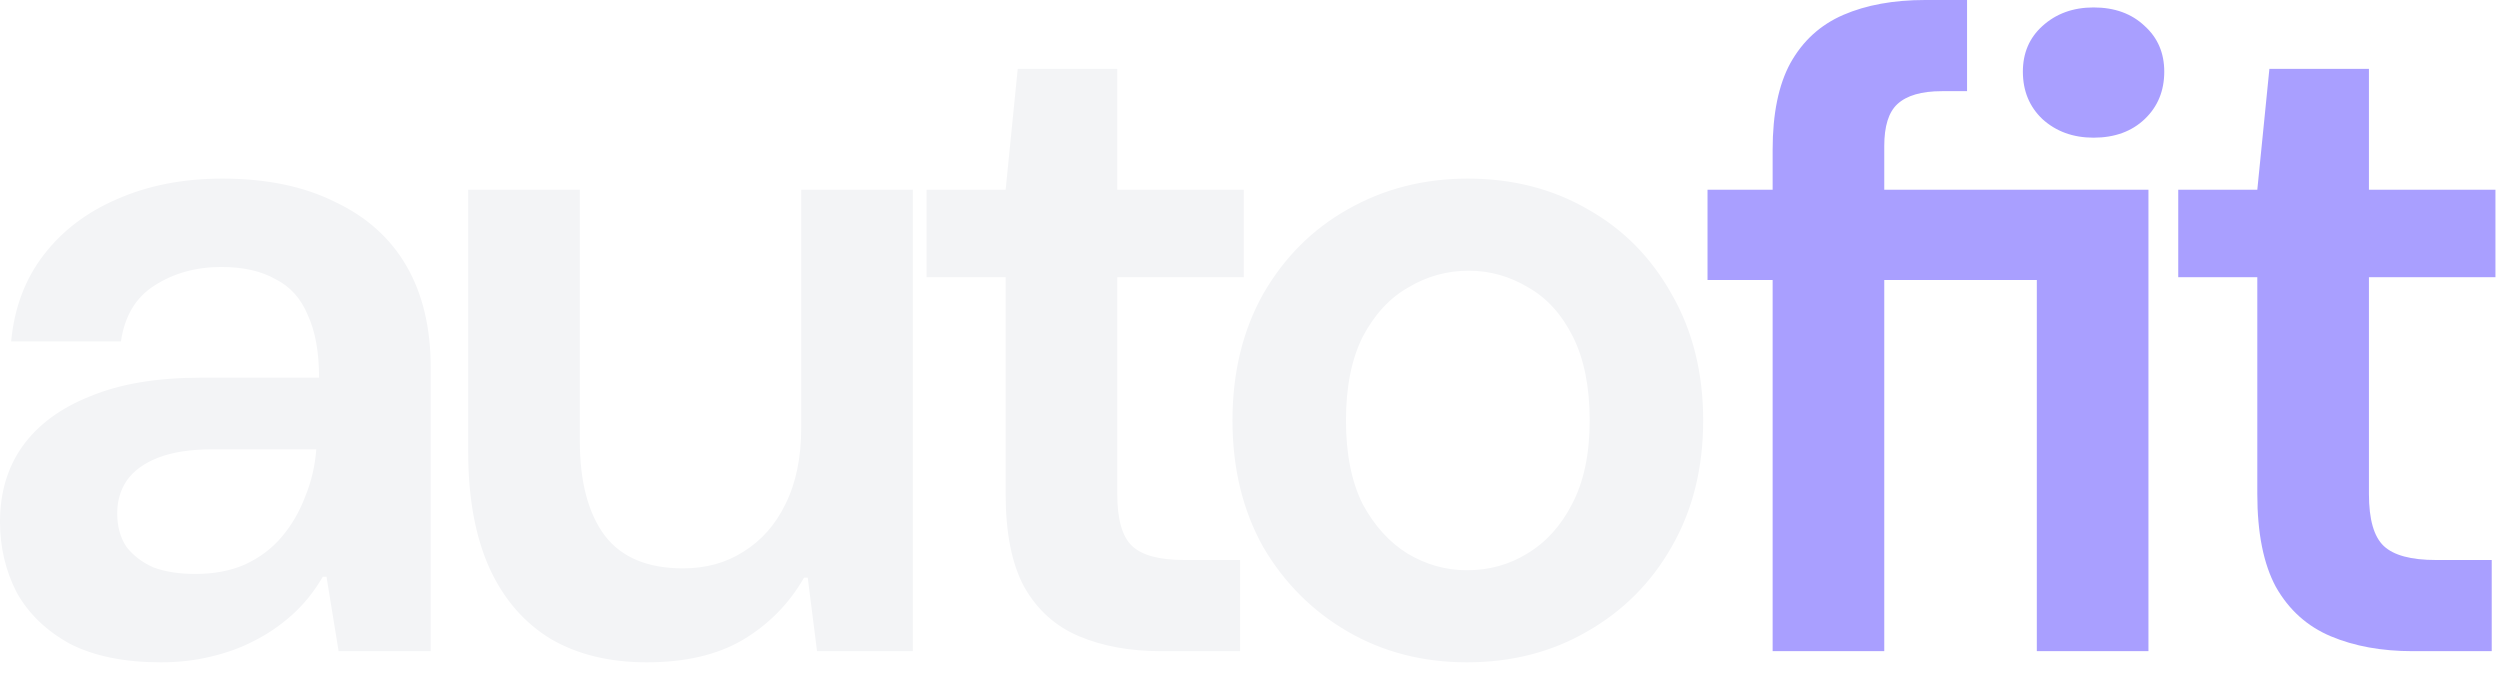
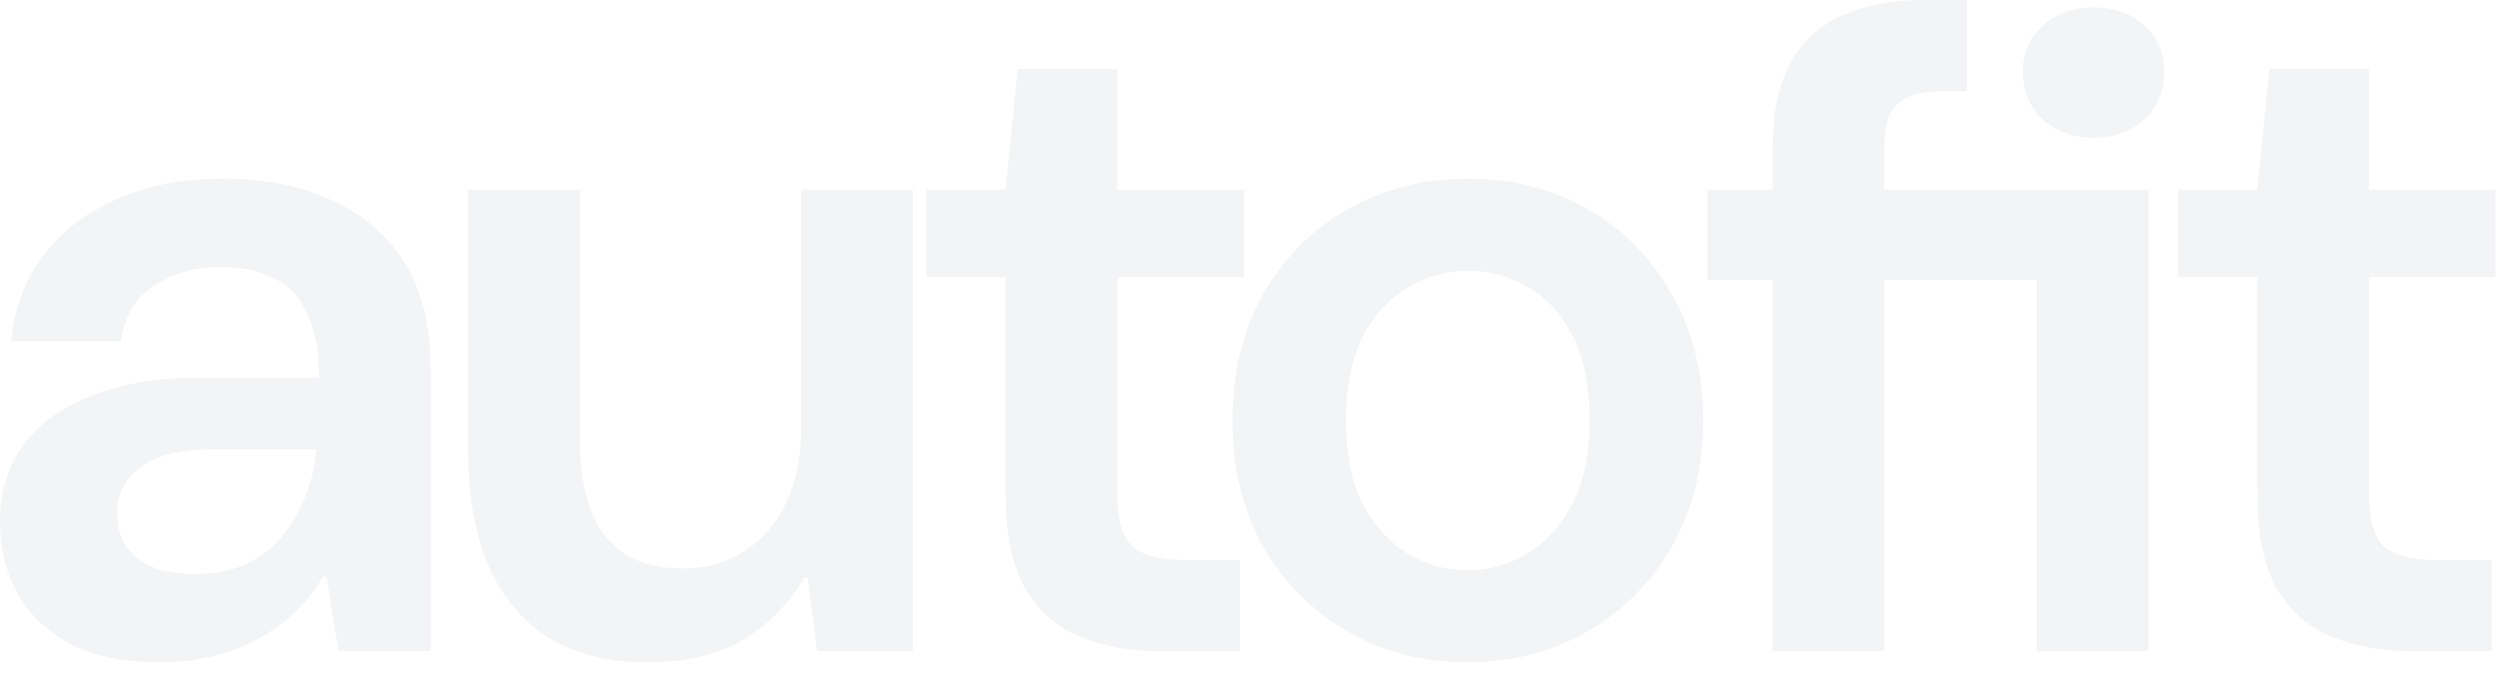
<svg xmlns="http://www.w3.org/2000/svg" width="129" height="35" viewBox="0 0 129 35" fill="none">
  <path fill-rule="evenodd" d="M8.304 34.176C6.416 34.176 4.848 33.856 3.6 33.216C2.384 32.544 1.472 31.664 0.864 30.576C0.288 29.456 0 28.24 0 26.928C0 25.424 0.384 24.128 1.152 23.04C1.952 21.92 3.12 21.056 4.656 20.448C6.192 19.808 8.096 19.488 10.368 19.488H16.464C16.464 18.176 16.272 17.104 15.888 16.272C15.536 15.408 14.976 14.784 14.208 14.4C13.472 13.984 12.544 13.776 11.424 13.776C10.112 13.776 8.96 14.096 7.968 14.736C7.008 15.344 6.432 16.304 6.24 17.616H0.576C0.736 15.888 1.296 14.4 2.256 13.152C3.216 11.904 4.48 10.944 6.048 10.272C7.648 9.568 9.456 9.216 11.472 9.216C13.744 9.216 15.68 9.616 17.28 10.416C18.912 11.184 20.144 12.288 20.976 13.728C21.808 15.168 22.224 16.912 22.224 18.96V33.6H17.472L16.848 29.76H16.656C16.208 30.528 15.68 31.184 15.072 31.728C14.464 32.272 13.808 32.72 13.104 33.072C12.432 33.424 11.68 33.696 10.848 33.888C10.048 34.08 9.2 34.176 8.304 34.176ZM10.08 29.616C11.04 29.616 11.888 29.456 12.624 29.136C13.392 28.784 14.032 28.304 14.544 27.696C15.056 27.088 15.456 26.4 15.744 25.632C16.064 24.864 16.256 24.048 16.32 23.184H10.992C9.84 23.184 8.896 23.328 8.16 23.616C7.424 23.904 6.88 24.304 6.528 24.816C6.208 25.296 6.048 25.856 6.048 26.496C6.048 27.168 6.208 27.744 6.528 28.224C6.88 28.672 7.344 29.024 7.92 29.28C8.528 29.504 9.248 29.616 10.08 29.616ZM33.375 34.176C31.455 34.176 29.807 33.776 28.431 32.976C27.055 32.144 25.999 30.928 25.263 29.328C24.527 27.696 24.159 25.696 24.159 23.328V9.792H29.919V22.752C29.919 24.864 30.351 26.496 31.215 27.648C32.079 28.768 33.423 29.328 35.247 29.328C36.431 29.328 37.471 29.04 38.367 28.464C39.295 27.888 40.015 27.072 40.527 26.016C41.071 24.928 41.343 23.616 41.343 22.08V9.792H47.103V33.6H42.159L41.679 29.808H41.487C40.719 31.152 39.663 32.224 38.319 33.024C37.007 33.792 35.359 34.176 33.375 34.176ZM59.907 33.6C58.307 33.6 56.899 33.344 55.683 32.832C54.467 32.32 53.523 31.472 52.851 30.288C52.211 29.104 51.891 27.504 51.891 25.488V14.304H47.811V9.792H51.891L52.515 3.552H57.651V9.792H64.179V14.304H57.651V25.488C57.651 26.8 57.907 27.696 58.419 28.176C58.931 28.656 59.827 28.896 61.107 28.896H63.987V33.6H59.907ZM75.692 34.176C73.42 34.176 71.372 33.648 69.548 32.592C67.724 31.536 66.268 30.08 65.18 28.224C64.124 26.336 63.596 24.16 63.596 21.696C63.596 19.232 64.124 17.056 65.18 15.168C66.268 13.28 67.724 11.824 69.548 10.8C71.404 9.744 73.468 9.216 75.74 9.216C78.044 9.216 80.108 9.744 81.932 10.8C83.756 11.824 85.196 13.28 86.252 15.168C87.34 17.056 87.884 19.232 87.884 21.696C87.884 24.16 87.34 26.336 86.252 28.224C85.196 30.08 83.74 31.536 81.884 32.592C80.06 33.648 77.996 34.176 75.692 34.176ZM75.692 29.424C76.844 29.424 77.884 29.136 78.812 28.56C79.772 27.984 80.54 27.136 81.116 26.016C81.724 24.864 82.028 23.424 82.028 21.696C82.028 19.968 81.74 18.528 81.164 17.376C80.588 16.224 79.82 15.376 78.86 14.832C77.9 14.256 76.876 13.968 75.788 13.968C74.668 13.968 73.628 14.256 72.668 14.832C71.708 15.376 70.924 16.224 70.316 17.376C69.74 18.528 69.452 19.968 69.452 21.696C69.452 23.424 69.74 24.864 70.316 26.016C70.924 27.136 71.692 27.984 72.62 28.56C73.58 29.136 74.604 29.424 75.692 29.424Z" fill="#F3F4F6" />
-   <path fill-rule="evenodd" d="M91.468 33.6V14.448H88.108V9.792H91.468V7.728C91.468 5.872 91.772 4.384 92.38 3.264C93.02 2.112 93.932 1.28 95.116 0.768C96.3 0.256 97.708 0 99.34 0H101.5V4.704H100.204C99.148 4.704 98.38 4.928 97.9 5.376C97.452 5.792 97.228 6.512 97.228 7.536V9.792H110.86V33.6H105.1V14.448H97.228V33.6H91.468ZM124.493 33.6C122.893 33.6 121.485 33.344 120.269 32.832C119.053 32.32 118.109 31.472 117.437 30.288C116.797 29.104 116.477 27.504 116.477 25.488V14.304H112.397V9.792H116.477L117.101 3.552H122.237V9.792H128.765V14.304H122.237V25.488C122.237 26.8 122.493 27.696 123.005 28.176C123.517 28.656 124.413 28.896 125.693 28.896H128.573V33.6H124.493ZM108.028 7.104C106.972 7.104 106.092 6.784 105.388 6.144C104.716 5.504 104.38 4.688 104.38 3.696C104.38 2.736 104.716 1.952 105.388 1.344C106.092 0.704 106.972 0.384 108.028 0.384C109.116 0.384 109.996 0.704 110.668 1.344C111.34 1.952 111.676 2.736 111.676 3.696C111.676 4.688 111.34 5.504 110.668 6.144C109.996 6.784 109.116 7.104 108.028 7.104Z" fill="#A99FFF" />
+   <path fill-rule="evenodd" d="M91.468 33.6V14.448H88.108V9.792H91.468V7.728C91.468 5.872 91.772 4.384 92.38 3.264C93.02 2.112 93.932 1.28 95.116 0.768C96.3 0.256 97.708 0 99.34 0H101.5V4.704H100.204C99.148 4.704 98.38 4.928 97.9 5.376C97.452 5.792 97.228 6.512 97.228 7.536V9.792H110.86V33.6H105.1V14.448H97.228V33.6H91.468ZM124.493 33.6C122.893 33.6 121.485 33.344 120.269 32.832C119.053 32.32 118.109 31.472 117.437 30.288C116.797 29.104 116.477 27.504 116.477 25.488V14.304H112.397V9.792H116.477L117.101 3.552H122.237V9.792H128.765V14.304H122.237V25.488C122.237 26.8 122.493 27.696 123.005 28.176C123.517 28.656 124.413 28.896 125.693 28.896H128.573V33.6H124.493ZM108.028 7.104C106.972 7.104 106.092 6.784 105.388 6.144C104.716 5.504 104.38 4.688 104.38 3.696C104.38 2.736 104.716 1.952 105.388 1.344C106.092 0.704 106.972 0.384 108.028 0.384C109.116 0.384 109.996 0.704 110.668 1.344C111.34 1.952 111.676 2.736 111.676 3.696C111.676 4.688 111.34 5.504 110.668 6.144C109.996 6.784 109.116 7.104 108.028 7.104Z" fill="#F3F4F6" />
</svg>
